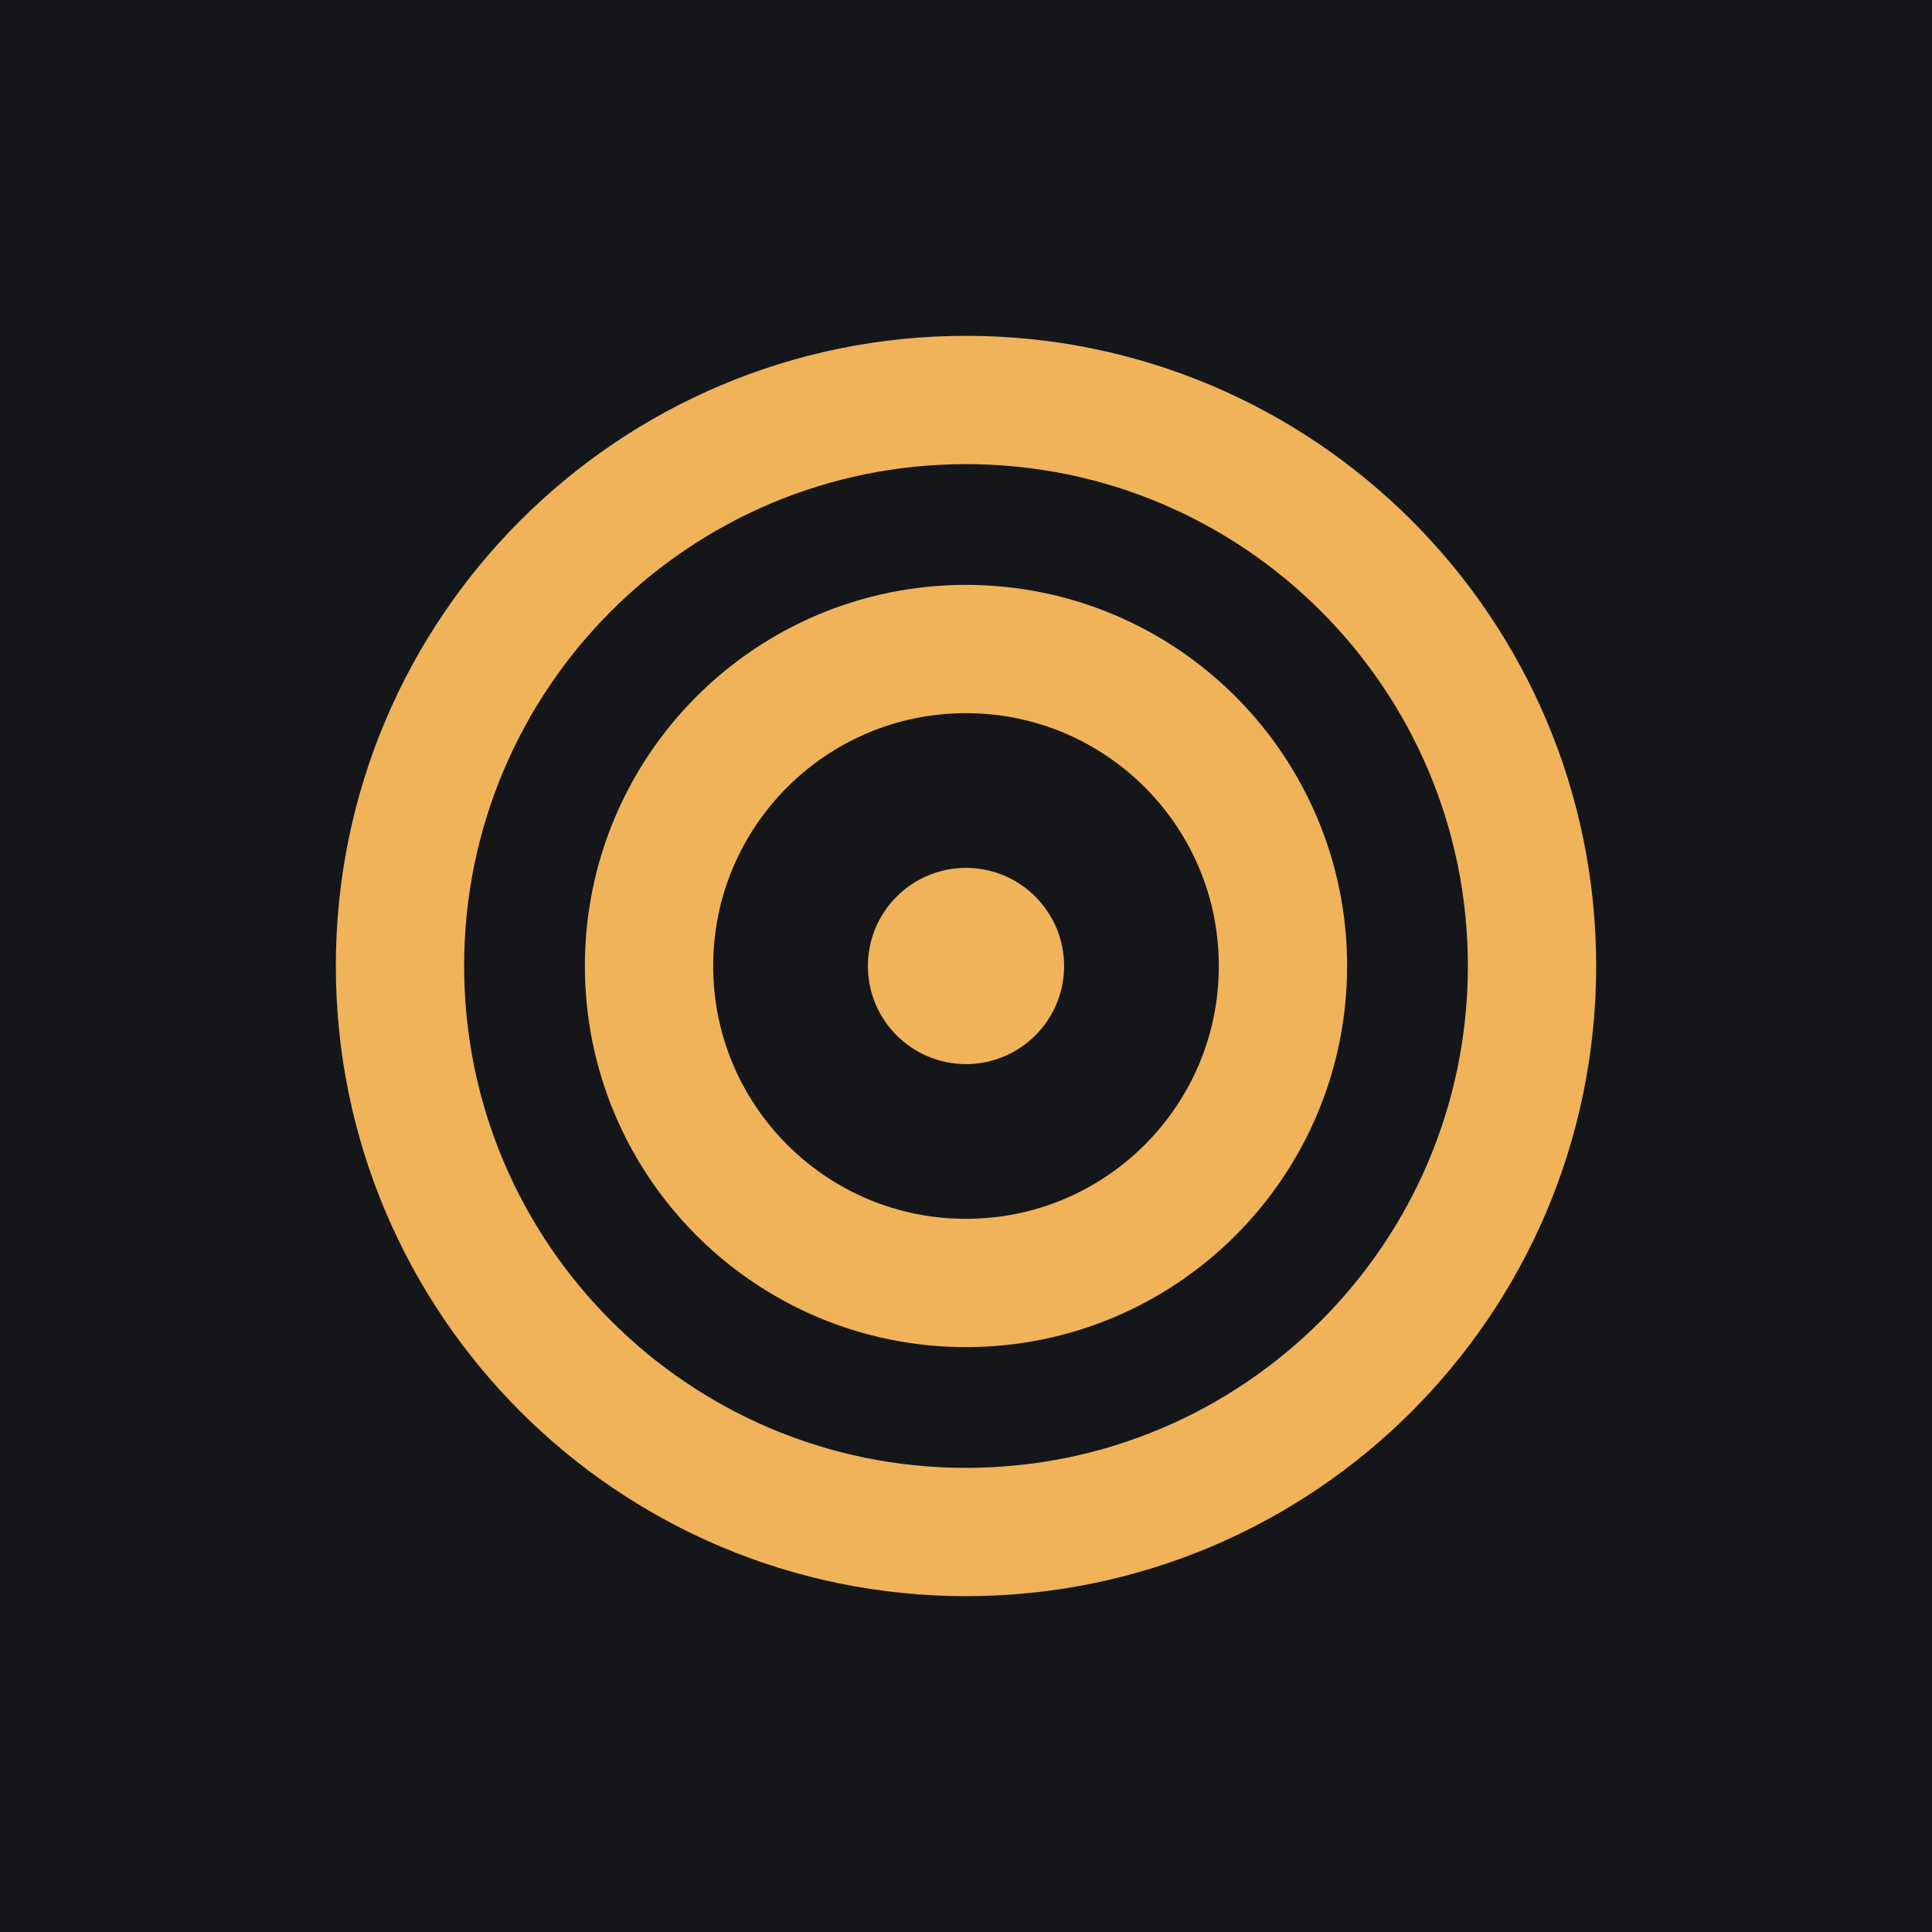
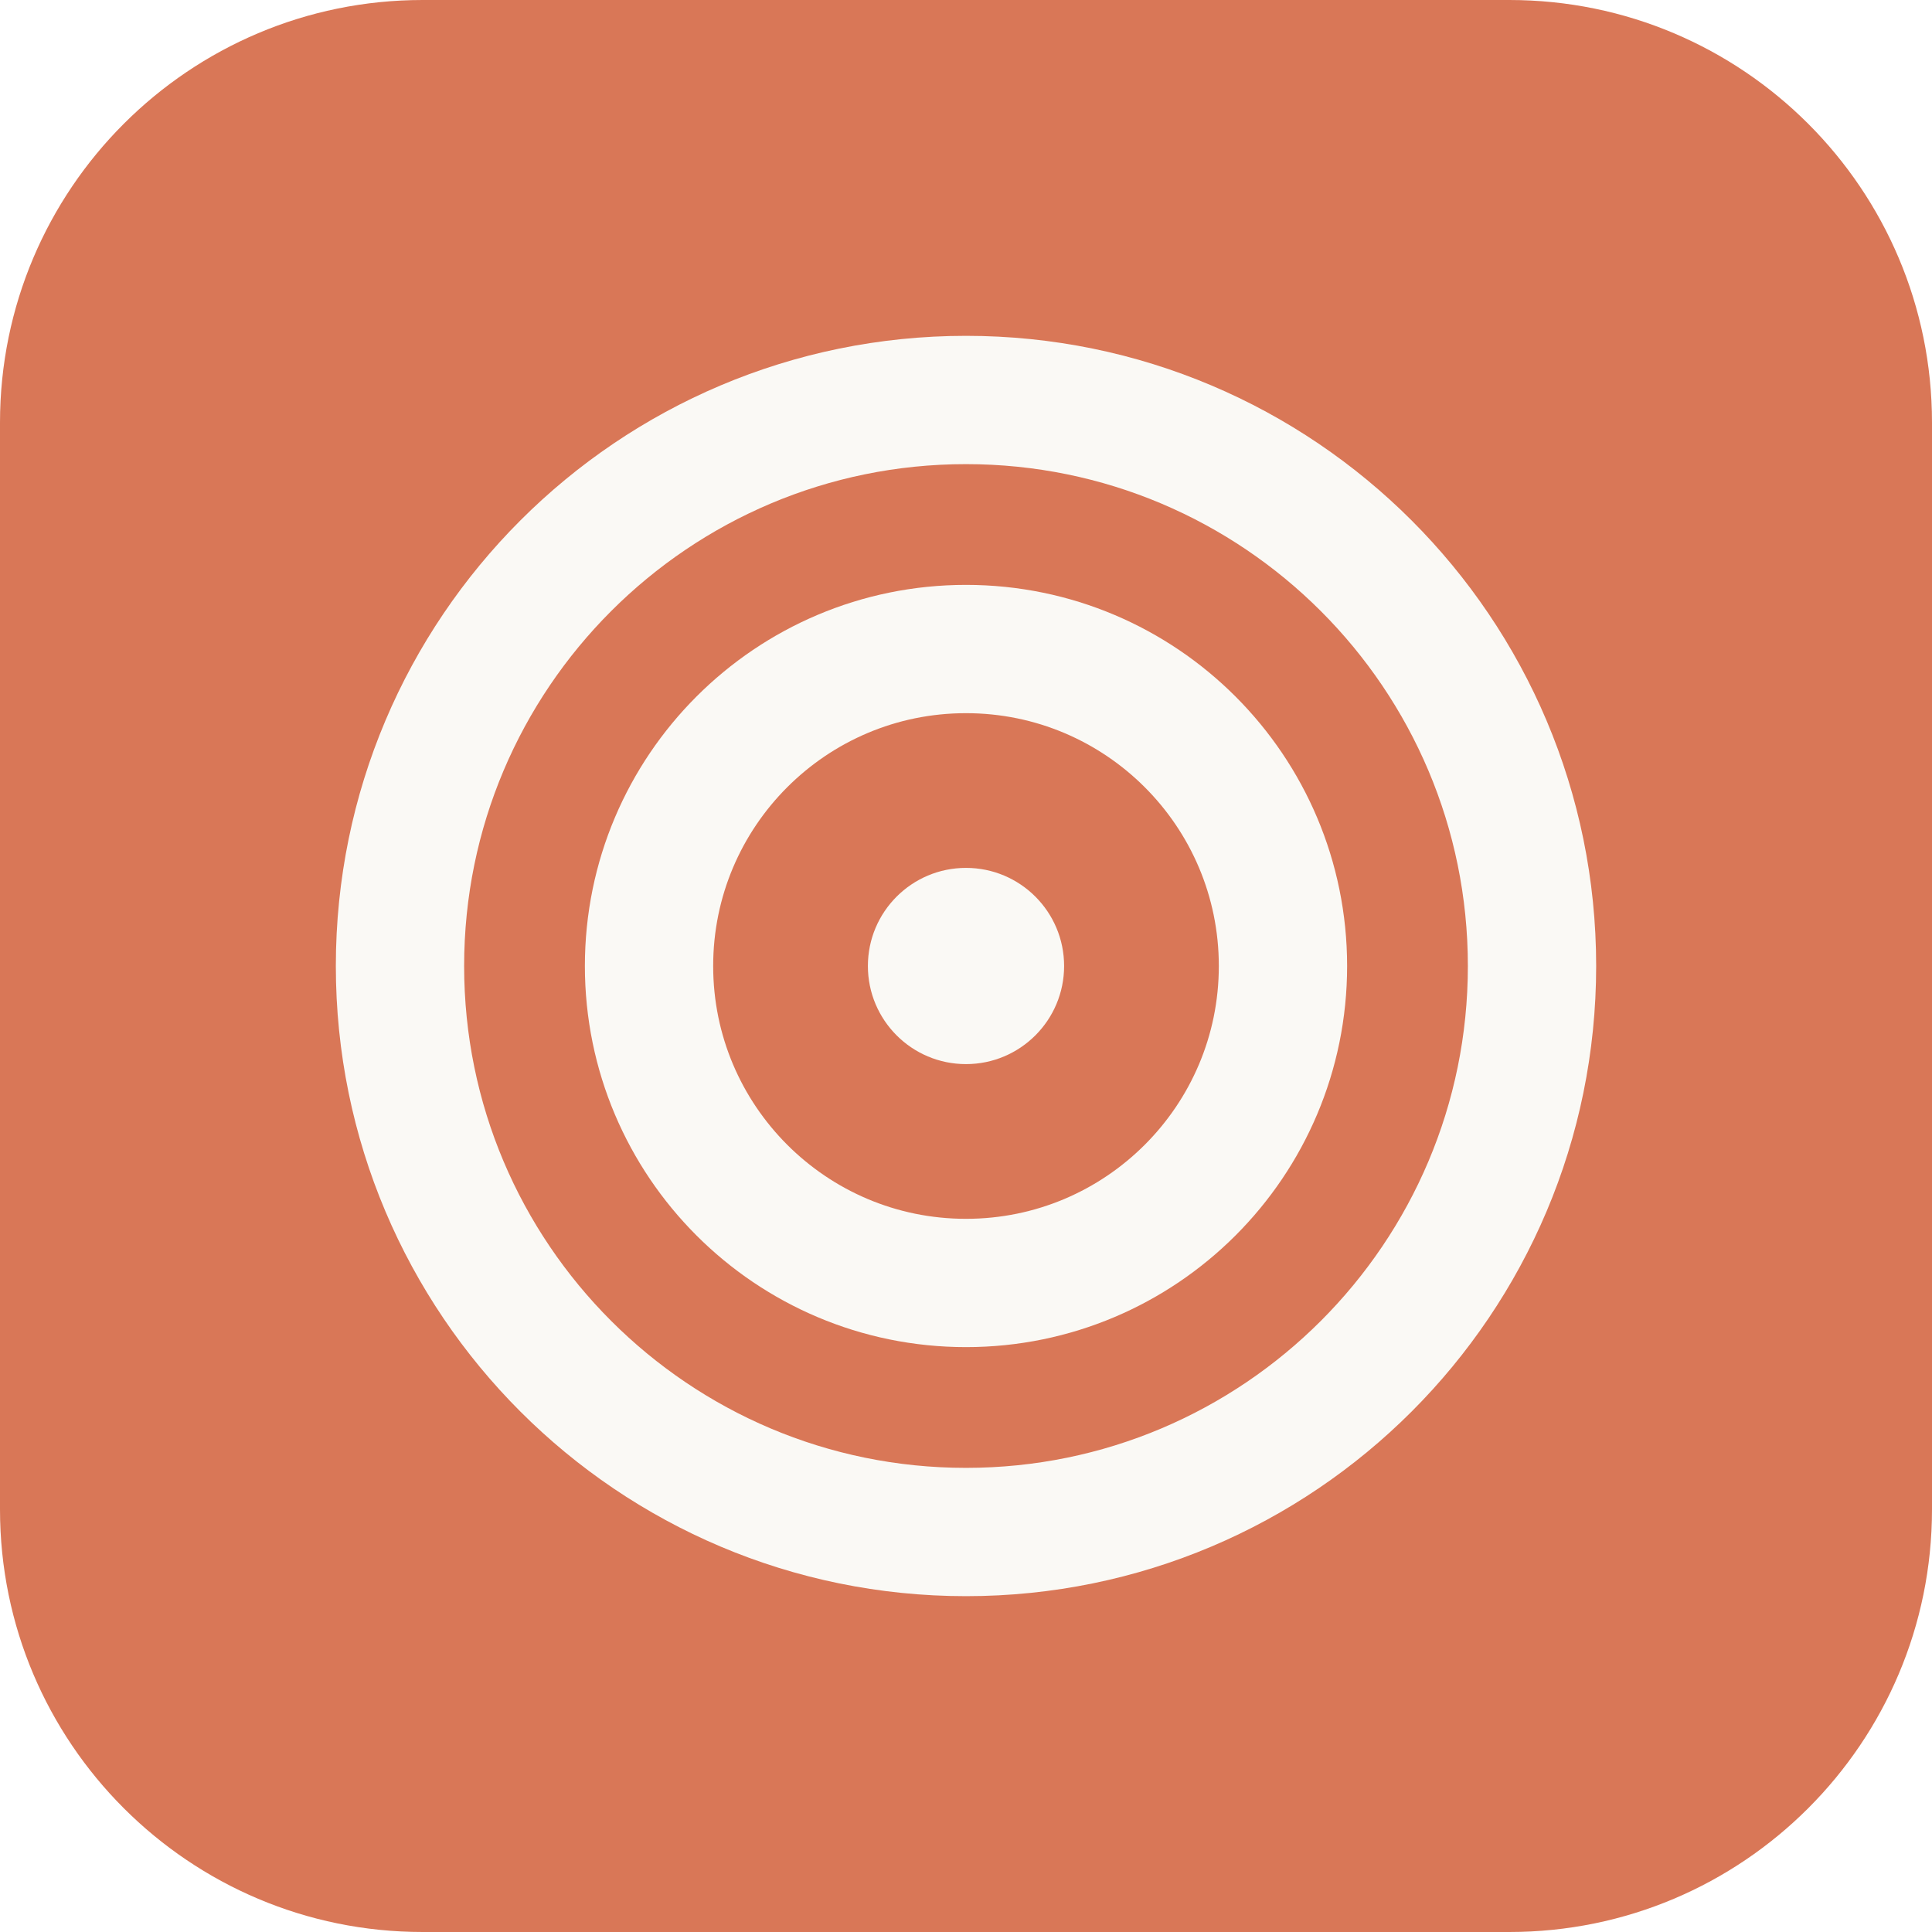
<svg xmlns="http://www.w3.org/2000/svg" viewBox="0 0 512 512">
-   <rect width="512" height="512" fill="#14161a" />
-   <g fill="none" stroke="#f0b35a" stroke-width="34" stroke-linecap="round">
+   <rect width="512" height="512" rx="112" fill="#d97757" />
+   <g fill="none" stroke="#faf9f5" stroke-width="34" stroke-linecap="round">
    <circle cx="256" cy="256" r="150" />
    <circle cx="256" cy="256" r="84" />
  </g>
-   <circle cx="256" cy="256" r="26" fill="#f0b35a" />
+   <circle cx="256" cy="256" r="26" fill="#faf9f5" />
</svg>
